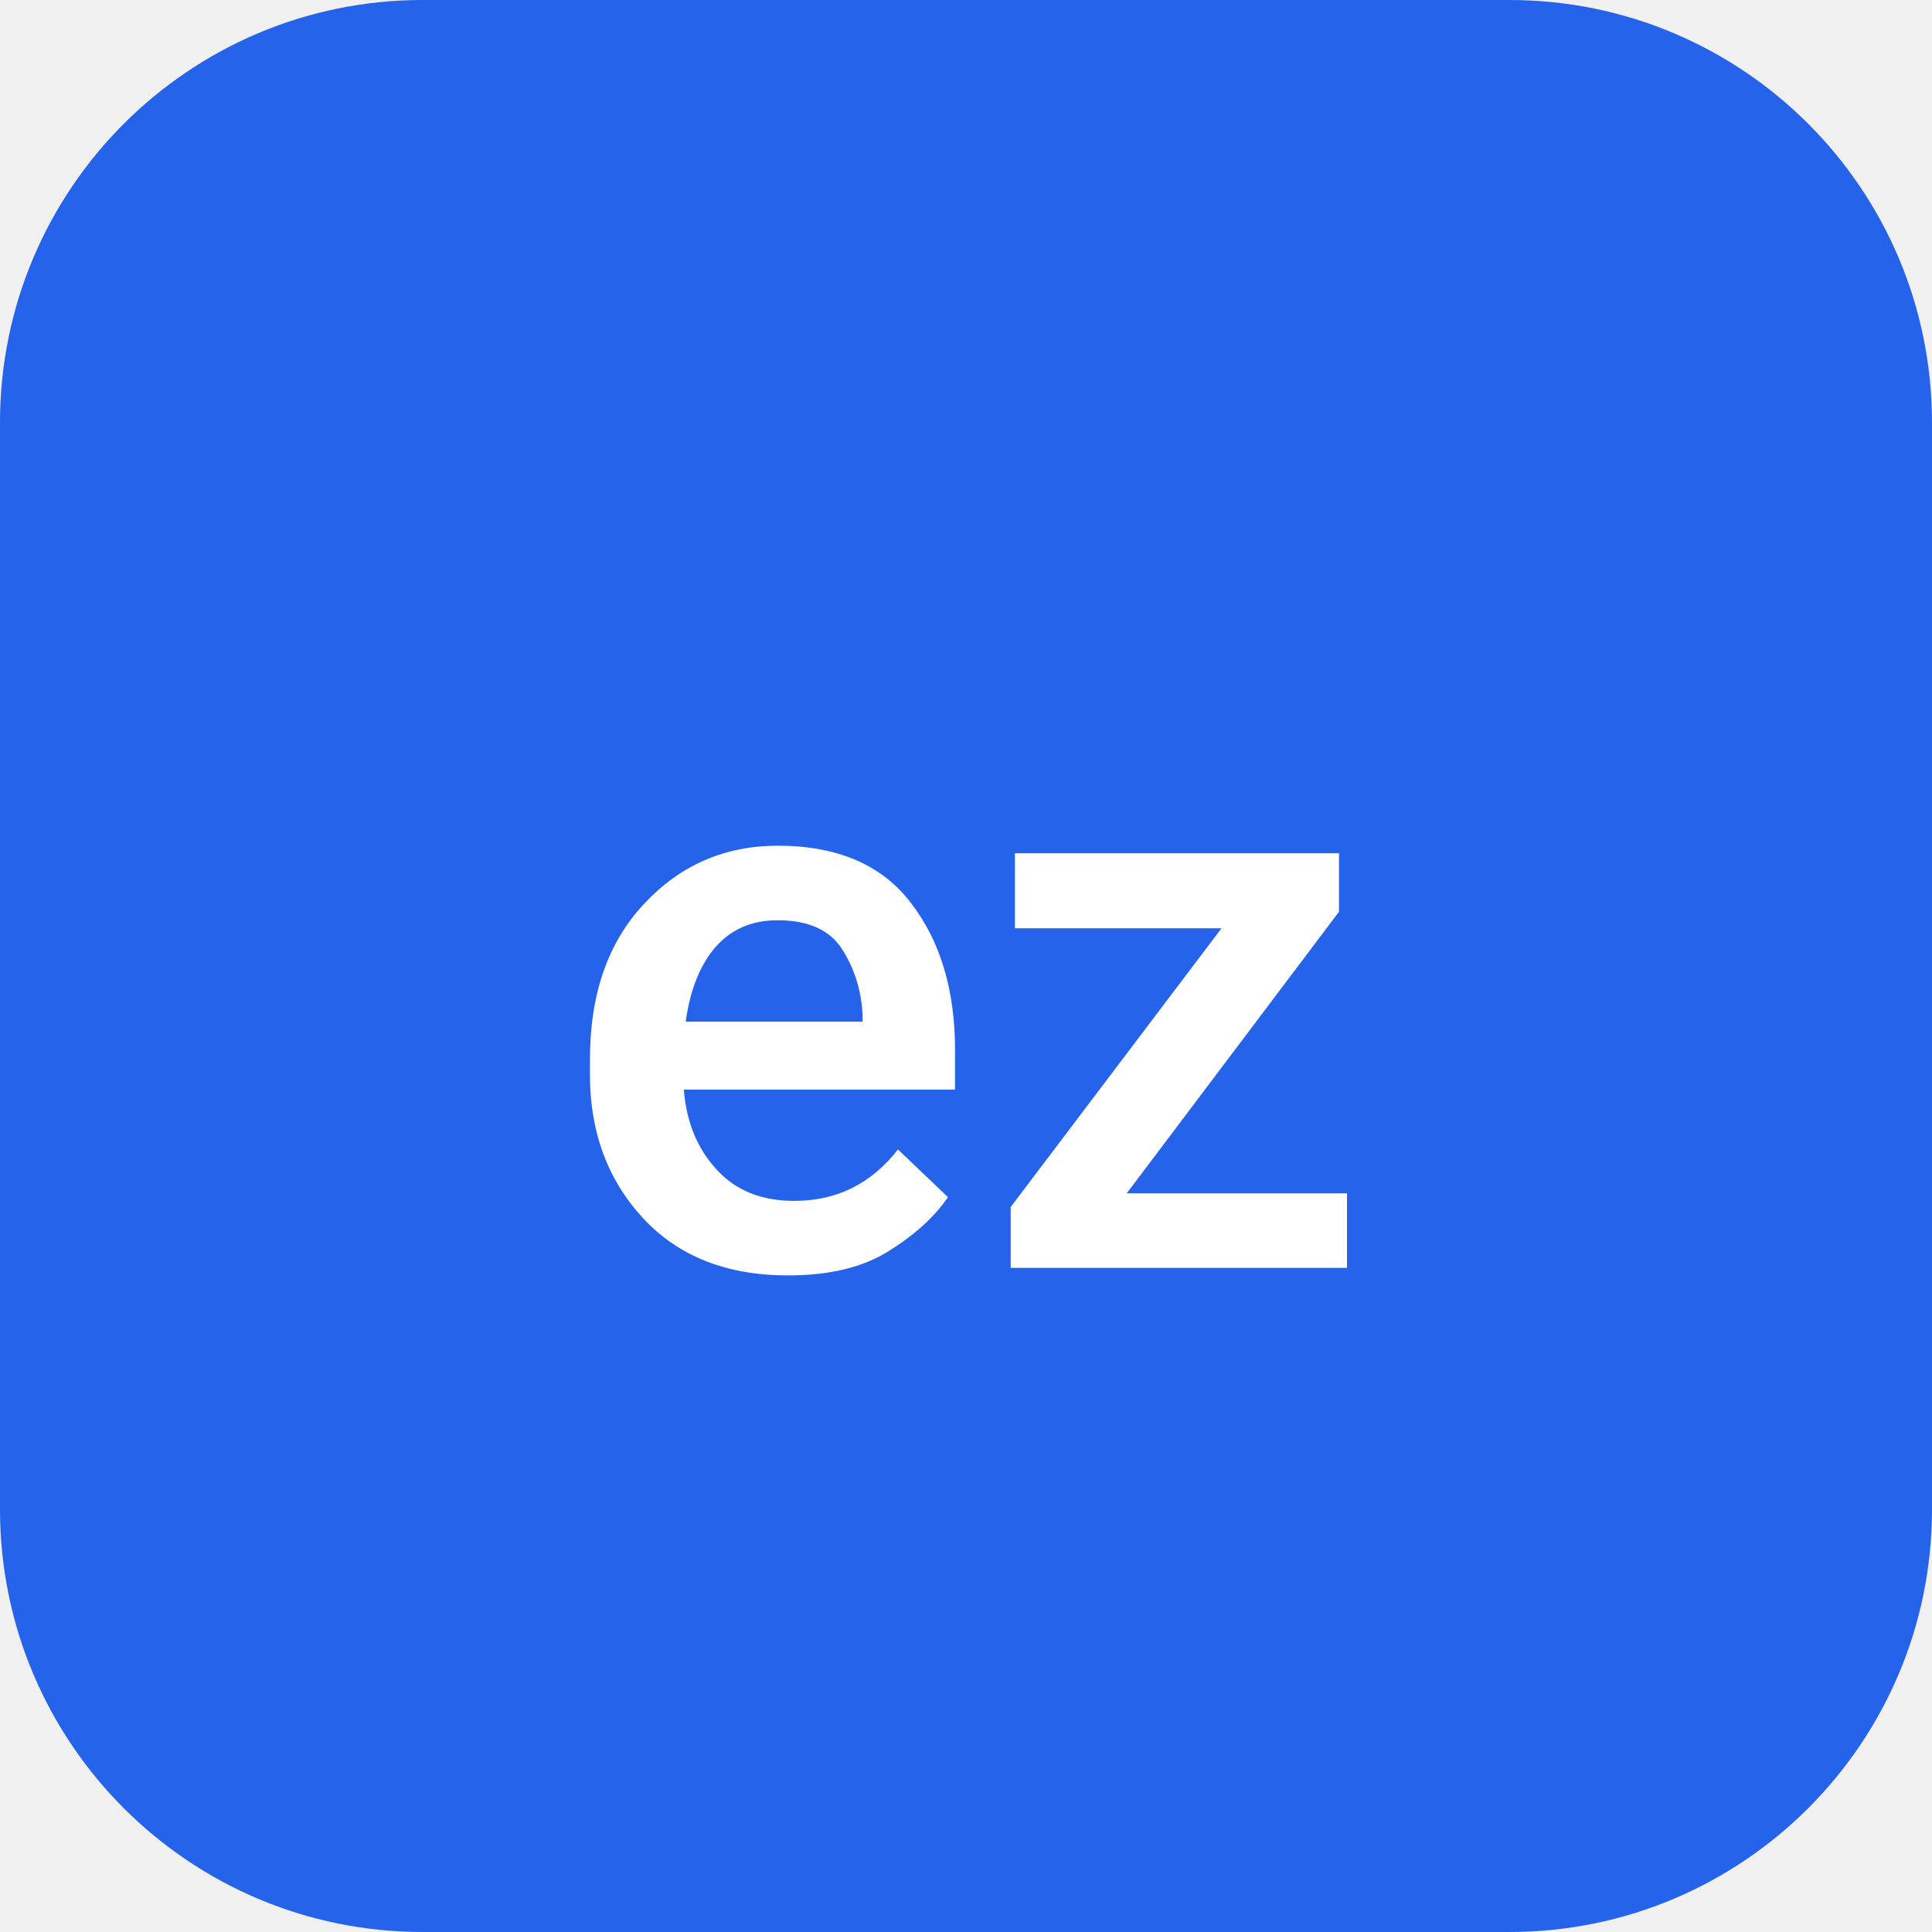
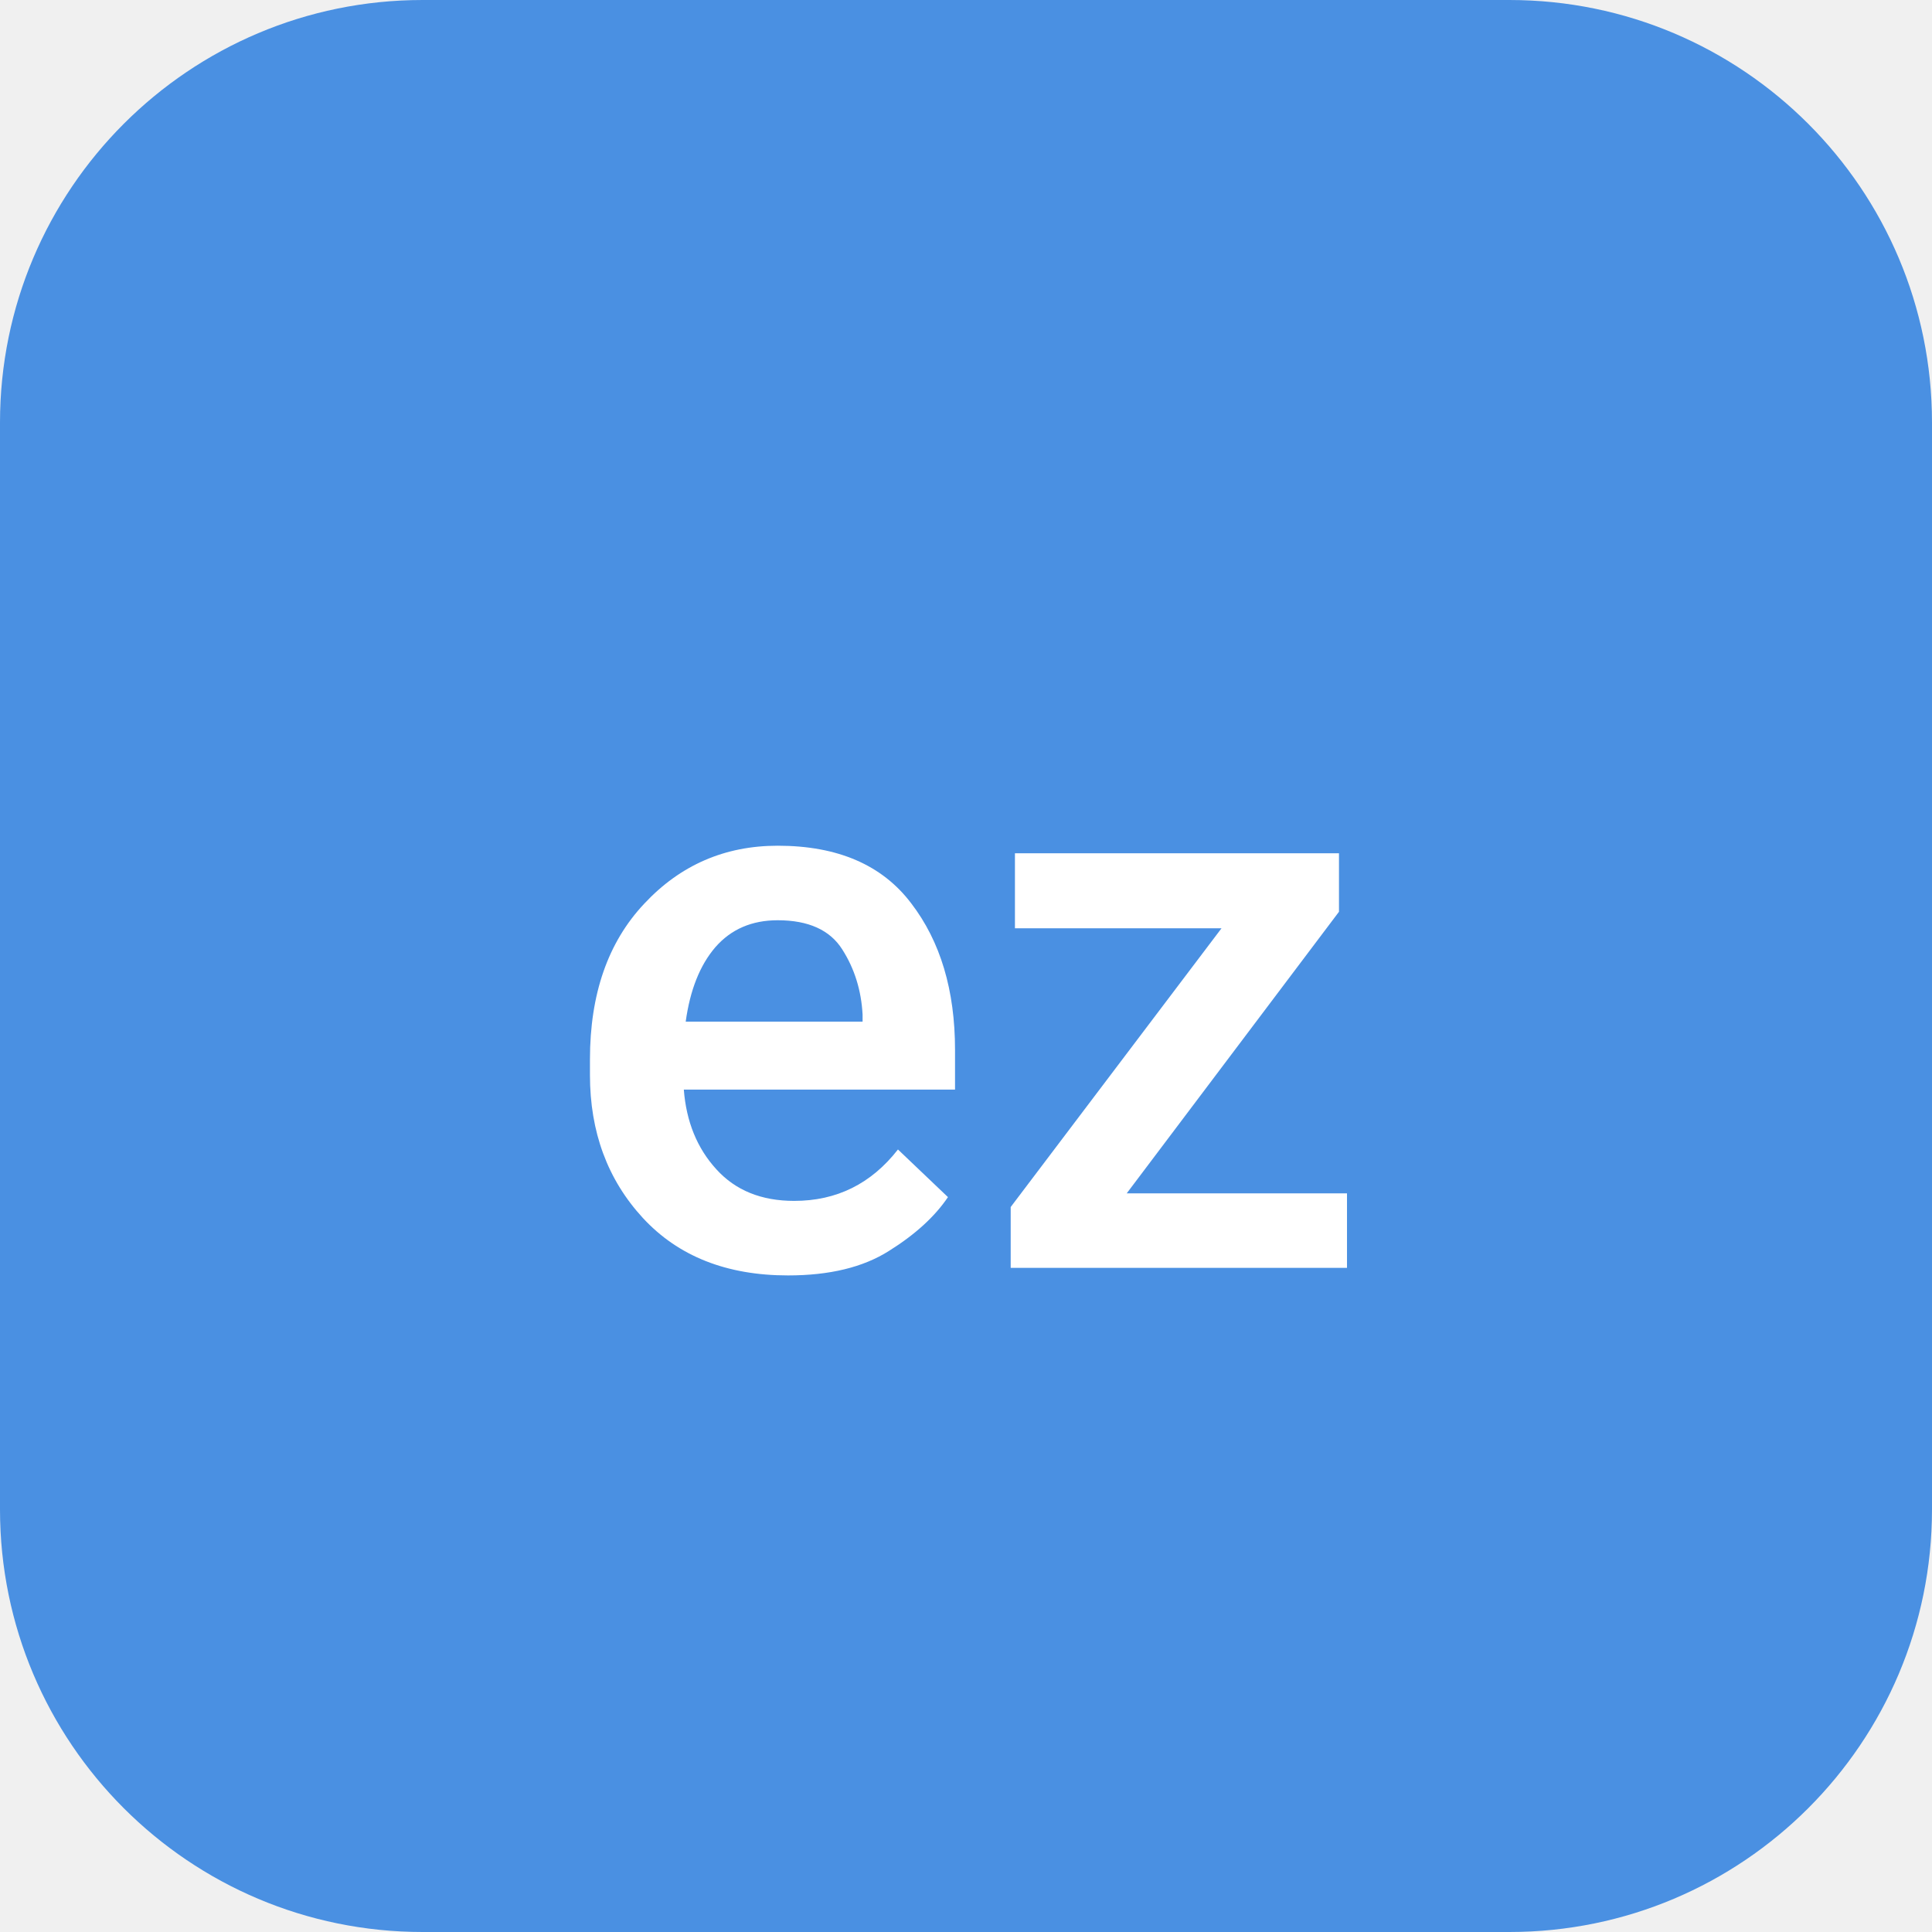
<svg xmlns="http://www.w3.org/2000/svg" viewBox="0 0 64 64">
-   <rect width="64" height="64" rx="14" fill="#2563eb" />
+   <rect width="64" height="64" rx="14" fill="#4a90e2" />
  <text x="32" y="42" font-family="system-ui, -apple-system, 'Segoe UI', Roboto, sans-serif" font-size="26" font-weight="500" fill="#ffffff" text-anchor="middle">ez</text>
</svg>
